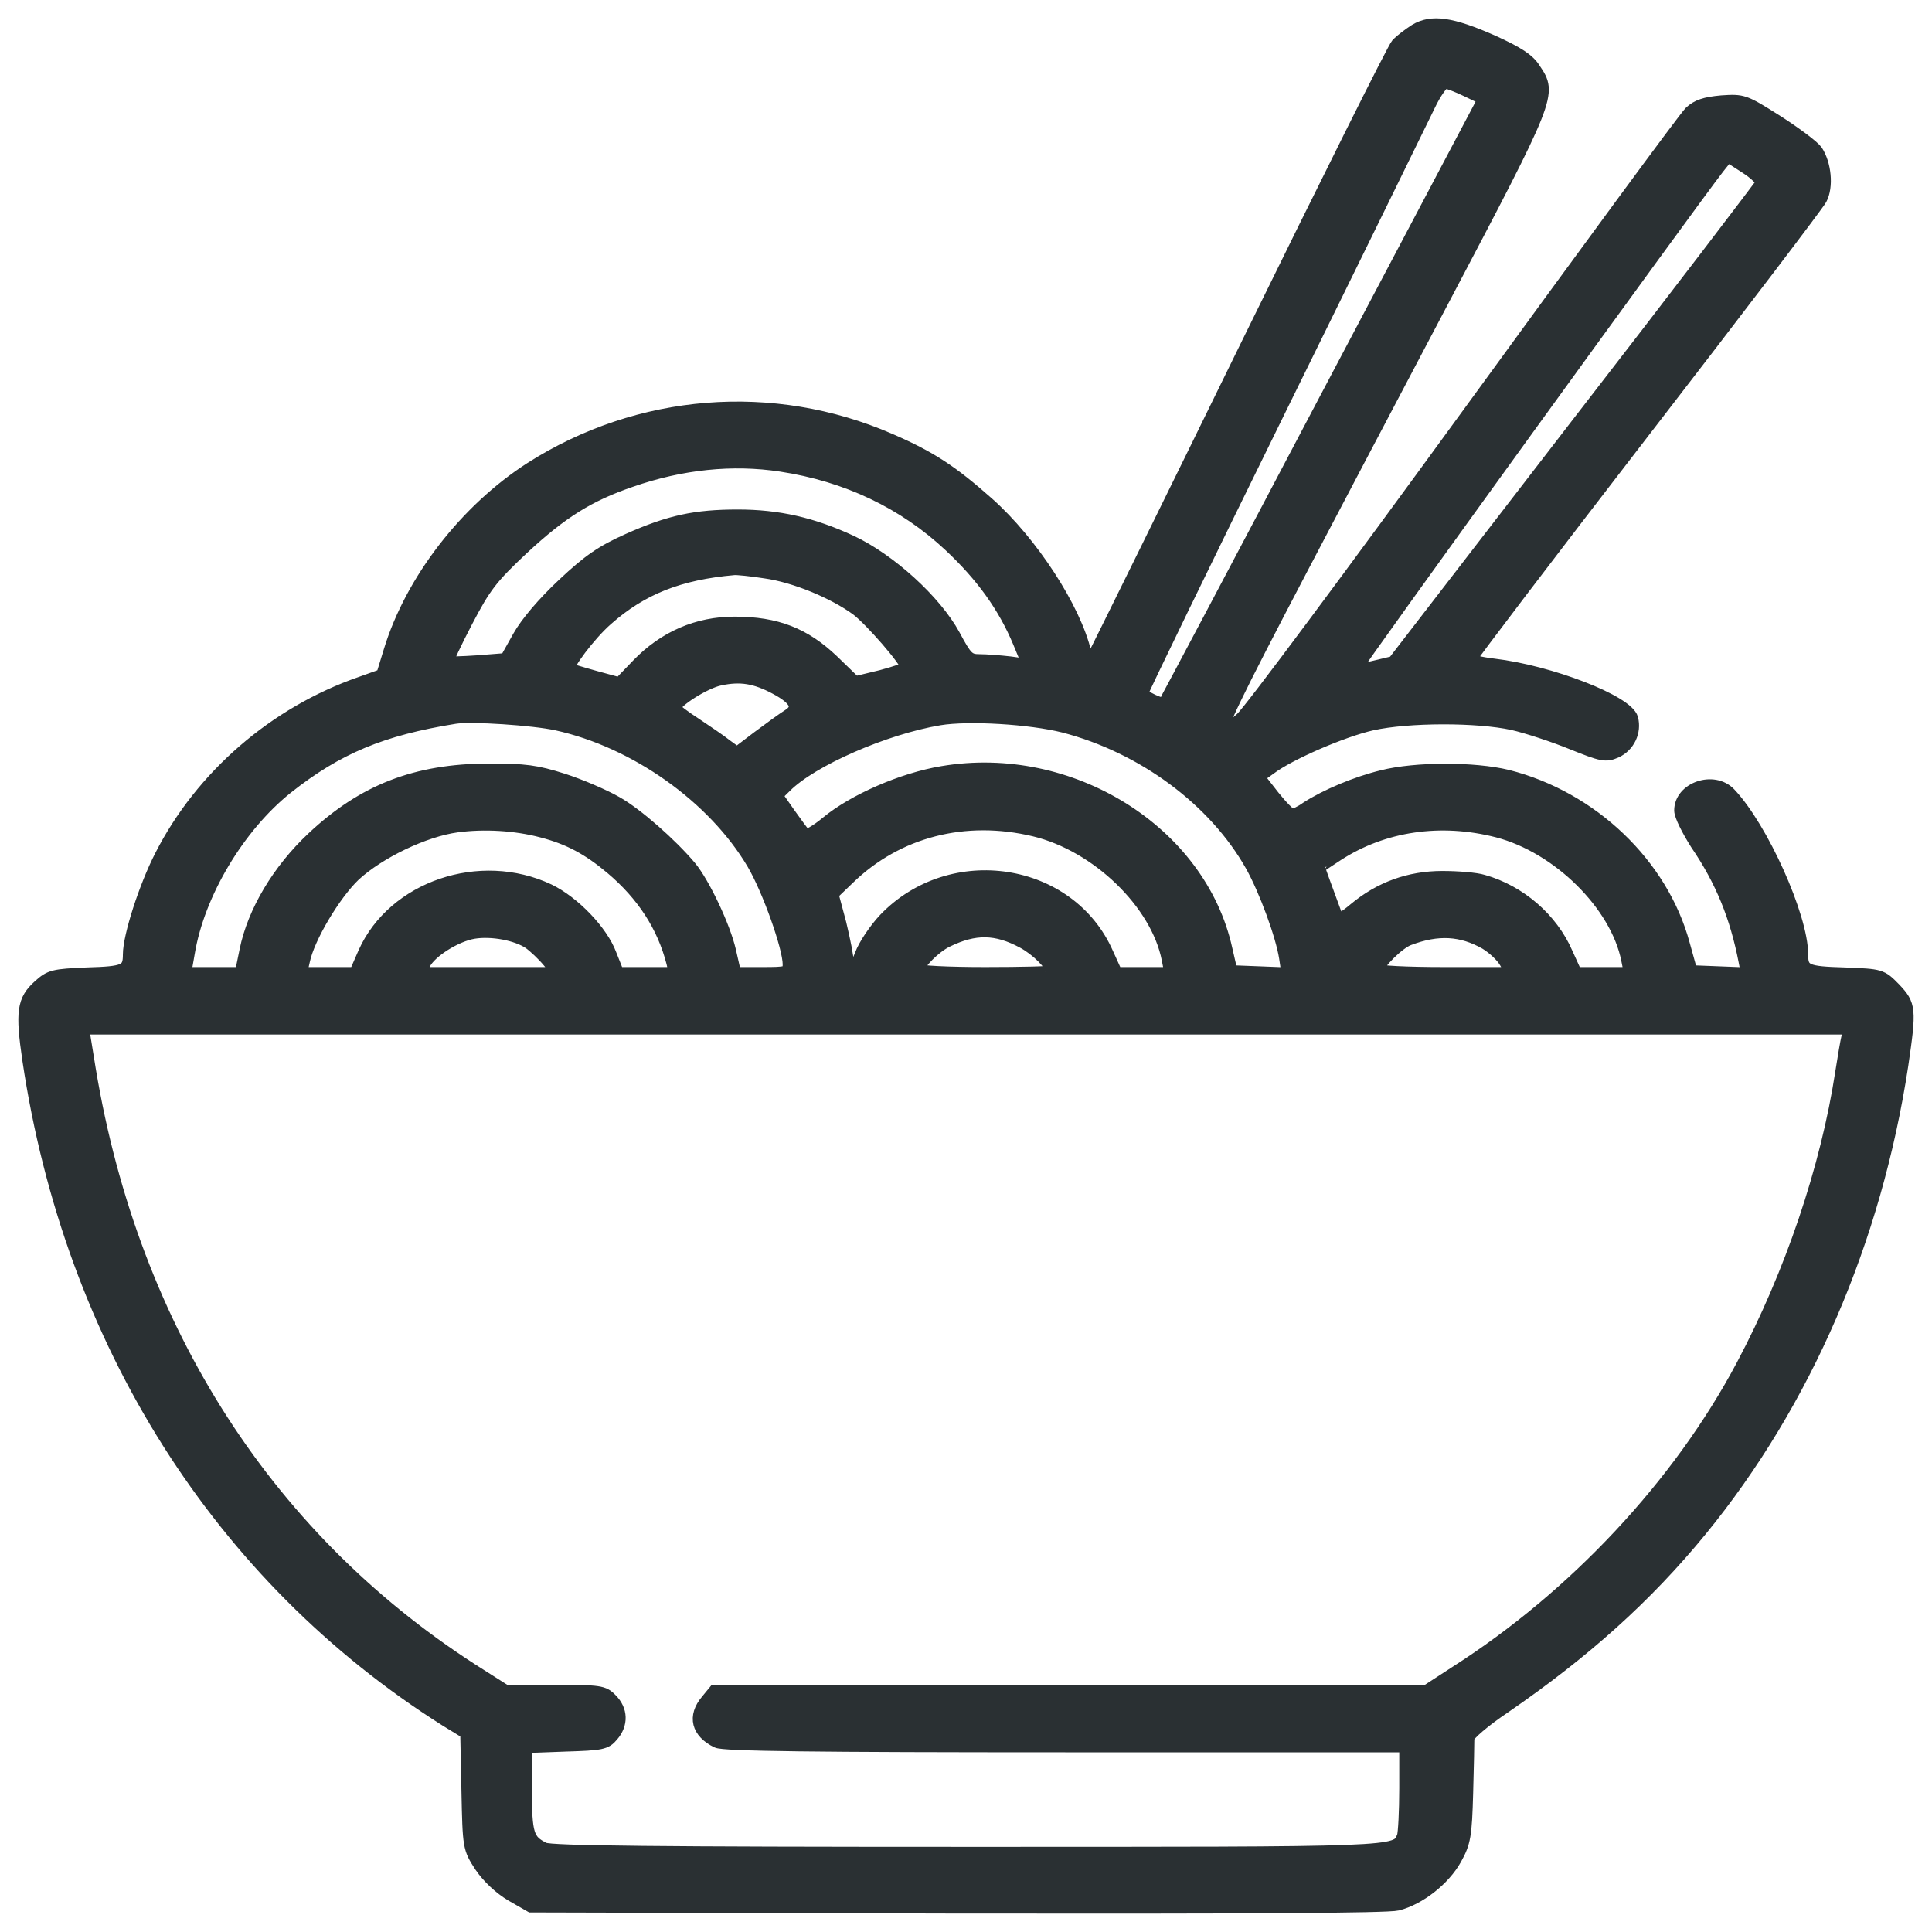
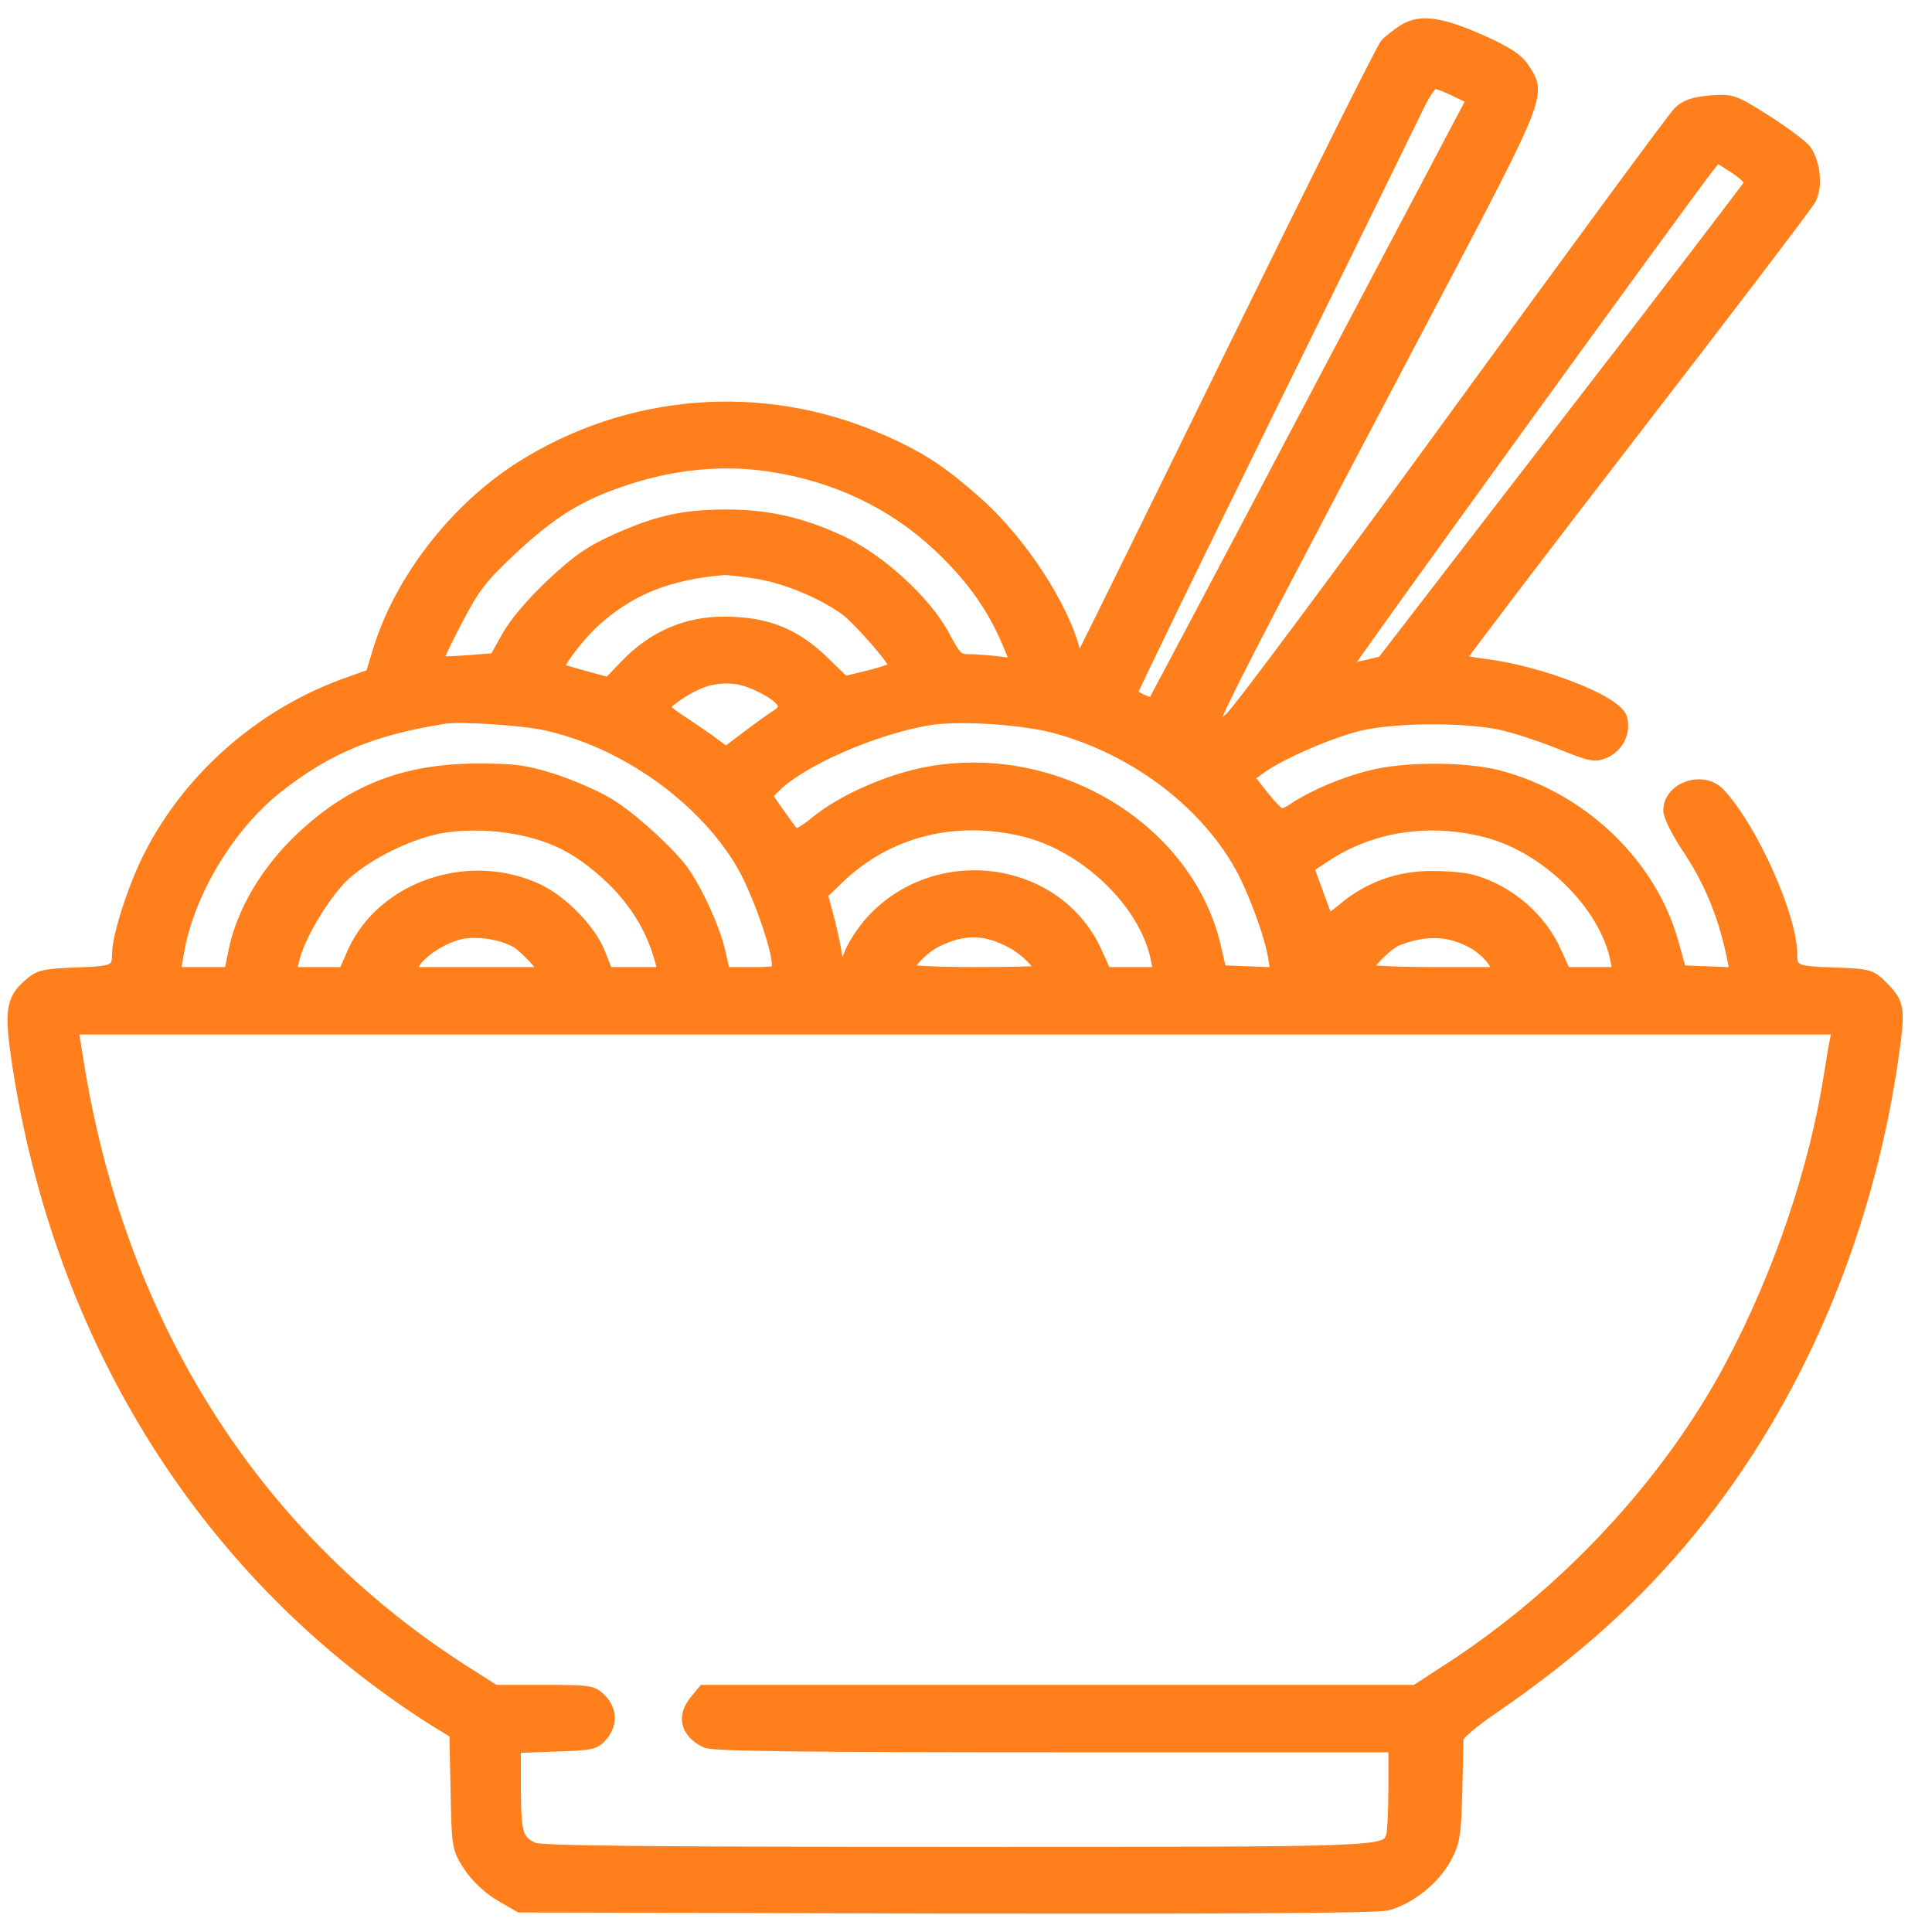
- <svg xmlns="http://www.w3.org/2000/svg" width="79" height="79" viewBox="0 0 79 79" fill="none">
-   <path d="M57.868 1.23C57.611 1.396 57.274 1.652 57.129 1.802C56.985 1.953 54.255 7.432 51.043 13.979C47.847 20.512 45.053 26.172 44.86 26.548L44.507 27.21L44.378 26.698C43.961 24.892 42.194 22.168 40.396 20.572C38.918 19.263 38.051 18.691 36.381 17.968C31.595 15.891 26.119 16.328 21.703 19.142C19.053 20.843 16.821 23.718 15.938 26.608L15.633 27.602L14.749 27.918C11.233 29.137 8.23 31.741 6.575 34.992C5.933 36.242 5.275 38.274 5.275 39.026C5.275 39.688 5.114 39.764 3.556 39.809C2.191 39.869 2.047 39.899 1.597 40.306C0.939 40.893 0.875 41.374 1.164 43.346C2.882 54.861 8.968 64.495 18.234 70.35L19.069 70.862L19.118 73.21C19.166 75.528 19.166 75.573 19.648 76.311C19.953 76.762 20.434 77.214 20.916 77.5L21.703 77.951L39.111 77.996C50.85 78.011 56.728 77.981 57.145 77.876C58.044 77.65 59.056 76.852 59.522 76.01C59.891 75.347 59.94 75.061 59.988 73.3C60.02 72.216 60.036 71.223 60.036 71.072C60.036 70.937 60.678 70.38 61.529 69.808C64.789 67.565 67.311 65.307 69.543 62.583C73.831 57.345 76.689 50.722 77.781 43.557C78.118 41.254 78.102 41.088 77.476 40.426C76.93 39.869 76.914 39.869 75.42 39.809C73.847 39.764 73.686 39.688 73.686 39.026C73.686 37.476 72.048 33.833 70.731 32.448C70.073 31.756 68.708 32.223 68.708 33.141C68.708 33.352 69.013 33.954 69.366 34.511C70.394 36.016 70.988 37.491 71.341 39.312L71.438 39.809L70.297 39.764L69.157 39.719L68.852 38.62C67.969 35.339 65.094 32.599 61.642 31.726C60.277 31.395 57.884 31.395 56.519 31.741C55.459 31.997 54.206 32.524 53.42 33.035C53.195 33.201 52.922 33.322 52.841 33.322C52.745 33.322 52.408 32.975 52.071 32.554L51.46 31.771L51.942 31.425C52.713 30.838 54.897 29.89 56.101 29.619C57.595 29.288 60.405 29.288 61.85 29.604C62.445 29.739 63.537 30.1 64.275 30.401C65.512 30.898 65.656 30.928 66.074 30.747C66.604 30.507 66.877 29.92 66.733 29.378C66.54 28.67 63.376 27.451 61.08 27.18C60.566 27.12 60.132 27.015 60.132 26.954C60.148 26.879 63.312 22.71 67.182 17.697C71.052 12.685 74.328 8.38 74.457 8.139C74.73 7.627 74.633 6.694 74.28 6.167C74.136 5.972 73.413 5.43 72.658 4.948C71.325 4.105 71.277 4.09 70.394 4.15C69.719 4.211 69.398 4.316 69.109 4.587C68.9 4.783 64.821 10.337 60.036 16.915C55.25 23.492 51.075 29.107 50.754 29.378C49.309 30.597 48.827 31.605 58.976 12.339C63.424 3.894 63.44 3.849 62.75 2.826C62.509 2.434 62.059 2.148 61.032 1.682C59.361 0.944 58.542 0.824 57.868 1.23ZM59.988 3.714L60.678 4.045L54.158 16.388C50.593 23.161 47.638 28.73 47.606 28.761C47.51 28.851 46.707 28.46 46.707 28.339C46.707 28.264 49.244 23.041 52.344 16.734C55.459 10.412 58.189 4.828 58.446 4.301C58.687 3.789 58.992 3.368 59.104 3.368C59.217 3.383 59.618 3.533 59.988 3.714ZM72.032 7.492C71.984 7.582 68.595 12.038 64.468 17.366L56.985 27.075L56.23 27.255C55.812 27.361 55.443 27.421 55.411 27.391C55.363 27.331 69.206 8.214 70.265 6.86L70.651 6.378L71.374 6.845C71.775 7.101 72.064 7.387 72.032 7.492ZM31.933 19.037C34.614 19.443 36.959 20.557 38.838 22.318C40.155 23.553 41.054 24.802 41.664 26.262L42.05 27.195L41.295 27.09C40.894 27.045 40.331 27 40.059 27C39.609 27 39.513 26.909 39.015 25.976C38.244 24.561 36.381 22.875 34.807 22.138C33.217 21.4 31.82 21.084 30.166 21.084C28.432 21.084 27.372 21.31 25.686 22.062C24.61 22.544 24.08 22.905 23.036 23.884C22.217 24.651 21.526 25.464 21.205 26.036L20.691 26.954L19.535 27.045C18.893 27.09 18.347 27.105 18.315 27.075C18.266 27.045 18.62 26.292 19.085 25.404C19.824 23.989 20.097 23.628 21.382 22.424C22.972 20.949 24.08 20.256 25.798 19.669C27.87 18.947 29.957 18.736 31.933 19.037ZM31.29 23.402C32.495 23.568 34.084 24.23 35.032 24.922C35.61 25.359 37.072 27.045 37.072 27.285C37.072 27.331 36.606 27.496 36.028 27.647L34.968 27.903L34.052 27.015C32.896 25.916 31.756 25.464 30.038 25.464C28.512 25.464 27.163 26.051 26.071 27.18L25.332 27.948L24.337 27.677C23.791 27.526 23.309 27.376 23.277 27.361C23.132 27.255 24.112 25.946 24.819 25.329C26.248 24.064 27.789 23.462 30.006 23.267C30.134 23.252 30.712 23.312 31.29 23.402ZM31.708 28.143C32.559 28.595 32.719 28.956 32.222 29.257C32.029 29.378 31.467 29.784 30.985 30.145L30.134 30.793L29.7 30.477C29.476 30.296 28.898 29.905 28.448 29.604C27.982 29.302 27.597 29.017 27.597 28.941C27.597 28.685 28.833 27.903 29.444 27.782C30.279 27.602 30.889 27.707 31.708 28.143ZM22.763 29.619C25.975 30.326 29.186 32.599 30.792 35.323C31.419 36.392 32.254 38.74 32.254 39.433C32.254 39.779 32.206 39.794 31.146 39.794H30.054L29.845 38.876C29.62 37.897 28.785 36.121 28.223 35.444C27.452 34.526 26.039 33.276 25.204 32.81C24.706 32.524 23.727 32.102 23.02 31.876C21.928 31.53 21.478 31.47 19.969 31.47C16.998 31.485 14.862 32.313 12.79 34.255C11.377 35.579 10.365 37.28 10.044 38.861L9.852 39.794H8.711H7.571L7.716 38.966C8.117 36.543 9.755 33.803 11.73 32.223C13.802 30.582 15.617 29.829 18.604 29.348C19.262 29.242 21.799 29.408 22.763 29.619ZM43.495 29.709C46.739 30.552 49.662 32.719 51.171 35.399C51.733 36.407 52.408 38.243 52.552 39.162L52.649 39.809L51.508 39.764L50.352 39.719L50.144 38.816C49.084 33.999 43.768 30.687 38.533 31.575C36.895 31.846 34.904 32.719 33.812 33.623C33.378 33.984 32.977 34.209 32.912 34.134C32.848 34.059 32.559 33.668 32.27 33.261L31.756 32.524L32.125 32.162C33.185 31.094 36.172 29.784 38.42 29.408C39.609 29.212 42.114 29.363 43.495 29.709ZM22.153 33.999C23.261 34.285 24.064 34.721 24.995 35.504C26.28 36.588 27.115 37.867 27.5 39.372L27.597 39.794H26.441H25.268L24.963 39.026C24.61 38.078 23.47 36.889 22.442 36.392C19.631 35.068 16.099 36.272 14.894 38.951L14.525 39.794H13.417H12.309L12.421 39.297C12.614 38.349 13.674 36.573 14.493 35.79C15.504 34.857 17.351 33.969 18.684 33.788C19.792 33.638 21.077 33.713 22.153 33.999ZM42.291 33.954C44.86 34.571 47.301 36.934 47.751 39.222L47.863 39.794H46.755H45.647L45.278 38.981C43.736 35.489 38.902 34.736 36.172 37.581C35.787 37.988 35.337 38.65 35.193 39.056C34.871 39.884 34.663 40.005 34.663 39.372C34.663 39.147 34.518 38.424 34.358 37.762L34.036 36.558L34.711 35.91C36.702 33.984 39.464 33.276 42.291 33.954ZM61.24 33.999C63.713 34.646 66.09 36.994 66.54 39.237L66.652 39.794H65.544H64.436L64.067 38.981C63.456 37.566 62.14 36.437 60.646 36.016C60.357 35.925 59.602 35.865 58.976 35.865C57.627 35.865 56.423 36.302 55.395 37.16C54.929 37.551 54.72 37.657 54.672 37.521C54.142 36.091 53.933 35.504 53.933 35.474C53.933 35.459 54.271 35.233 54.688 34.962C56.567 33.743 58.912 33.397 61.24 33.999ZM21.639 38.56C21.848 38.71 22.201 39.041 22.426 39.312L22.827 39.794H19.985H17.158L17.351 39.418C17.592 38.921 18.636 38.259 19.375 38.138C20.113 38.018 21.125 38.213 21.639 38.56ZM41.825 38.529C42.387 38.831 43.013 39.448 43.013 39.719C43.013 39.764 41.793 39.794 40.283 39.794C38.79 39.794 37.553 39.734 37.553 39.658C37.553 39.403 38.228 38.725 38.726 38.484C39.866 37.927 40.733 37.943 41.825 38.529ZM60.742 38.575C61.064 38.77 61.433 39.117 61.562 39.357L61.818 39.794H59.072C57.515 39.794 56.342 39.734 56.342 39.658C56.342 39.403 57.193 38.56 57.611 38.409C58.799 37.958 59.763 38.018 60.742 38.575ZM75.549 42.383C75.501 42.579 75.388 43.241 75.292 43.858C74.698 47.742 73.236 52.077 71.245 55.825C68.659 60.701 64.388 65.262 59.538 68.363L58.334 69.146H43.784H29.219L28.898 69.537C28.352 70.184 28.512 70.832 29.315 71.223C29.572 71.358 33.298 71.403 43.559 71.403H57.466V73.12C57.466 74.068 57.418 74.956 57.37 75.091C57.081 75.784 57.418 75.769 39.48 75.769C26.954 75.769 22.506 75.724 22.249 75.588C21.575 75.257 21.51 75.016 21.494 73.18V71.434L23.116 71.373C24.594 71.328 24.77 71.298 25.043 70.967C25.445 70.5 25.429 69.928 24.995 69.492C24.674 69.161 24.529 69.146 22.667 69.146H20.675L19.68 68.513C11.04 63.095 5.451 54.44 3.669 43.738L3.396 42.052H39.513H75.613L75.549 42.383Z" fill="#2A3033" stroke="#2A3033" stroke-width="0.5" />
+ <svg xmlns="http://www.w3.org/2000/svg" width="78" height="79" viewBox="0 0 78 79" fill="none">
+   <path d="M57.424 1.23C57.167 1.396 56.83 1.652 56.685 1.802C56.541 1.953 53.811 7.432 50.599 13.979C47.403 20.512 44.609 26.172 44.416 26.548L44.063 27.21L43.934 26.698C43.517 24.892 41.751 22.168 39.952 20.572C38.474 19.263 37.607 18.691 35.937 17.968C31.151 15.891 25.675 16.328 21.259 19.142C18.61 20.843 16.377 23.718 15.494 26.608L15.189 27.602L14.306 27.918C10.789 29.137 7.786 31.741 6.132 34.992C5.489 36.242 4.831 38.274 4.831 39.026C4.831 39.688 4.67 39.764 3.113 39.809C1.748 39.869 1.603 39.899 1.153 40.306C0.495 40.893 0.431 41.374 0.72 43.346C2.438 54.861 8.524 64.495 17.791 70.35L18.625 70.862L18.674 73.21C18.722 75.528 18.722 75.573 19.204 76.311C19.509 76.762 19.991 77.214 20.472 77.5L21.259 77.951L38.667 77.996C50.406 78.011 56.284 77.981 56.701 77.876C57.601 77.65 58.612 76.852 59.078 76.01C59.447 75.347 59.496 75.061 59.544 73.3C59.576 72.216 59.592 71.223 59.592 71.072C59.592 70.937 60.234 70.38 61.086 69.808C64.346 67.565 66.867 65.307 69.099 62.583C73.387 57.345 76.245 50.722 77.337 43.557C77.674 41.254 77.658 41.088 77.032 40.426C76.486 39.869 76.47 39.869 74.977 39.809C73.403 39.764 73.242 39.688 73.242 39.026C73.242 37.476 71.604 33.833 70.287 32.448C69.629 31.756 68.264 32.223 68.264 33.141C68.264 33.352 68.569 33.954 68.922 34.511C69.95 36.016 70.544 37.491 70.897 39.312L70.994 39.809L69.854 39.764L68.713 39.719L68.408 38.62C67.525 35.339 64.651 32.599 61.198 31.726C59.833 31.395 57.44 31.395 56.075 31.741C55.015 31.997 53.763 32.524 52.976 33.035C52.751 33.201 52.478 33.322 52.398 33.322C52.301 33.322 51.964 32.975 51.627 32.554L51.017 31.771L51.498 31.425C52.269 30.838 54.453 29.89 55.658 29.619C57.151 29.288 59.961 29.288 61.407 29.604C62.001 29.739 63.093 30.1 63.832 30.401C65.068 30.898 65.213 30.928 65.63 30.747C66.16 30.507 66.433 29.92 66.289 29.378C66.096 28.67 62.932 27.451 60.636 27.18C60.122 27.12 59.688 27.015 59.688 26.954C59.704 26.879 62.868 22.71 66.738 17.697C70.609 12.685 73.885 8.38 74.013 8.139C74.286 7.627 74.19 6.694 73.836 6.167C73.692 5.972 72.969 5.43 72.214 4.948C70.882 4.105 70.833 4.09 69.95 4.15C69.276 4.211 68.954 4.316 68.665 4.587C68.457 4.783 64.378 10.337 59.592 16.915C54.806 23.492 50.631 29.107 50.31 29.378C48.865 30.597 48.383 31.605 58.532 12.339C62.98 3.894 62.996 3.849 62.306 2.826C62.065 2.434 61.615 2.148 60.588 1.682C58.917 0.944 58.099 0.824 57.424 1.23ZM59.544 3.714L60.234 4.045L53.714 16.388C50.149 23.161 47.194 28.73 47.162 28.761C47.066 28.851 46.263 28.46 46.263 28.339C46.263 28.264 48.8 23.041 51.9 16.734C55.015 10.412 57.745 4.828 58.002 4.301C58.243 3.789 58.548 3.368 58.661 3.368C58.773 3.383 59.175 3.533 59.544 3.714ZM71.588 7.492C71.54 7.582 68.151 12.038 64.024 17.366L56.541 27.075L55.786 27.255C55.368 27.361 54.999 27.421 54.967 27.391C54.919 27.331 68.762 8.214 69.822 6.86L70.207 6.378L70.93 6.845C71.331 7.101 71.62 7.387 71.588 7.492ZM31.489 19.037C34.171 19.443 36.515 20.557 38.394 22.318C39.711 23.553 40.61 24.802 41.221 26.262L41.606 27.195L40.851 27.09C40.45 27.045 39.888 27 39.615 27C39.165 27 39.069 26.909 38.571 25.976C37.8 24.561 35.937 22.875 34.363 22.138C32.773 21.4 31.376 21.084 29.722 21.084C27.988 21.084 26.928 21.31 25.242 22.062C24.166 22.544 23.636 22.905 22.592 23.884C21.773 24.651 21.083 25.464 20.761 26.036L20.247 26.954L19.091 27.045C18.449 27.09 17.903 27.105 17.871 27.075C17.823 27.045 18.176 26.292 18.642 25.404C19.38 23.989 19.653 23.628 20.938 22.424C22.528 20.949 23.636 20.256 25.354 19.669C27.426 18.947 29.514 18.736 31.489 19.037ZM30.846 23.402C32.051 23.568 33.641 24.23 34.588 24.922C35.166 25.359 36.628 27.045 36.628 27.285C36.628 27.331 36.162 27.496 35.584 27.647L34.524 27.903L33.609 27.015C32.452 25.916 31.312 25.464 29.594 25.464C28.068 25.464 26.719 26.051 25.627 27.18L24.889 27.948L23.893 27.677C23.347 27.526 22.865 27.376 22.833 27.361C22.689 27.255 23.668 25.946 24.375 25.329C25.804 24.064 27.346 23.462 29.562 23.267C29.69 23.252 30.268 23.312 30.846 23.402ZM31.264 28.143C32.115 28.595 32.276 28.956 31.778 29.257C31.585 29.378 31.023 29.784 30.541 30.145L29.69 30.793L29.257 30.477C29.032 30.296 28.454 29.905 28.004 29.604C27.538 29.302 27.153 29.017 27.153 28.941C27.153 28.685 28.389 27.903 29 27.782C29.835 27.602 30.445 27.707 31.264 28.143ZM22.319 29.619C25.531 30.326 28.743 32.599 30.349 35.323C30.975 36.392 31.81 38.74 31.81 39.433C31.81 39.779 31.762 39.794 30.702 39.794H29.61L29.401 38.876C29.176 37.897 28.341 36.121 27.779 35.444C27.008 34.526 25.595 33.276 24.76 32.81C24.262 32.524 23.283 32.102 22.576 31.876C21.484 31.53 21.034 31.47 19.525 31.47C16.554 31.485 14.418 32.313 12.347 34.255C10.933 35.579 9.922 37.28 9.6 38.861L9.408 39.794H8.267H7.127L7.272 38.966C7.673 36.543 9.311 33.803 11.287 32.223C13.358 30.582 15.173 29.829 18.16 29.348C18.818 29.242 21.356 29.408 22.319 29.619ZM43.051 29.709C46.295 30.552 49.218 32.719 50.727 35.399C51.289 36.407 51.964 38.243 52.108 39.162L52.205 39.809L51.065 39.764L49.908 39.719L49.7 38.816C48.64 33.999 43.324 30.687 38.089 31.575C36.451 31.846 34.46 32.719 33.368 33.623C32.934 33.984 32.533 34.209 32.468 34.134C32.404 34.059 32.115 33.668 31.826 33.261L31.312 32.524L31.681 32.162C32.741 31.094 35.728 29.784 37.977 29.408C39.165 29.212 41.67 29.363 43.051 29.709ZM21.709 33.999C22.817 34.285 23.62 34.721 24.551 35.504C25.836 36.588 26.671 37.867 27.056 39.372L27.153 39.794H25.997H24.824L24.519 39.026C24.166 38.078 23.026 36.889 21.998 36.392C19.188 35.068 15.655 36.272 14.45 38.951L14.081 39.794H12.973H11.865L11.977 39.297C12.17 38.349 13.23 36.573 14.049 35.79C15.06 34.857 16.907 33.969 18.24 33.788C19.348 33.638 20.633 33.713 21.709 33.999ZM41.847 33.954C44.416 34.571 46.857 36.934 47.307 39.222L47.419 39.794H46.311H45.203L44.834 38.981C43.292 35.489 38.458 34.736 35.728 37.581C35.343 37.988 34.893 38.65 34.749 39.056C34.428 39.884 34.219 40.005 34.219 39.372C34.219 39.147 34.074 38.424 33.914 37.762L33.593 36.558L34.267 35.91C36.258 33.984 39.02 33.276 41.847 33.954ZM60.796 33.999C63.27 34.646 65.646 36.994 66.096 39.237L66.208 39.794H65.1H63.992L63.623 38.981C63.013 37.566 61.696 36.437 60.202 36.016C59.913 35.925 59.158 35.865 58.532 35.865C57.183 35.865 55.979 36.302 54.951 37.16C54.485 37.551 54.276 37.657 54.228 37.521C53.698 36.091 53.49 35.504 53.49 35.474C53.49 35.459 53.827 35.233 54.244 34.962C56.123 33.743 58.468 33.397 60.796 33.999ZM21.195 38.56C21.404 38.71 21.757 39.041 21.982 39.312L22.383 39.794H19.541H16.715L16.907 39.418C17.148 38.921 18.192 38.259 18.931 38.138C19.669 38.018 20.681 38.213 21.195 38.56ZM41.381 38.529C41.943 38.831 42.569 39.448 42.569 39.719C42.569 39.764 41.349 39.794 39.84 39.794C38.346 39.794 37.109 39.734 37.109 39.658C37.109 39.403 37.784 38.725 38.282 38.484C39.422 37.927 40.289 37.943 41.381 38.529ZM60.299 38.575C60.62 38.77 60.989 39.117 61.118 39.357L61.375 39.794H58.629C57.071 39.794 55.898 39.734 55.898 39.658C55.898 39.403 56.75 38.56 57.167 38.409C58.355 37.958 59.319 38.018 60.299 38.575ZM75.105 42.383C75.057 42.579 74.944 43.241 74.848 43.858C74.254 47.742 72.793 52.077 70.801 55.825C68.216 60.701 63.944 65.262 59.094 68.363L57.89 69.146H43.34H28.775L28.454 69.537C27.908 70.184 28.068 70.832 28.871 71.223C29.128 71.358 32.854 71.403 43.115 71.403H57.023V73.12C57.023 74.068 56.974 74.956 56.926 75.091C56.637 75.784 56.974 75.769 39.036 75.769C26.511 75.769 22.062 75.724 21.805 75.588C21.131 75.257 21.067 75.016 21.05 73.18V71.434L22.672 71.373C24.15 71.328 24.326 71.298 24.599 70.967C25.001 70.5 24.985 69.928 24.551 69.492C24.23 69.161 24.086 69.146 22.223 69.146H20.231L19.236 68.513C10.596 63.095 5.008 54.44 3.225 43.738L2.952 42.052H39.069H75.169L75.105 42.383Z" fill="#FF7F1D" stroke="#FF7F1D" stroke-width="0.5" />
</svg>
